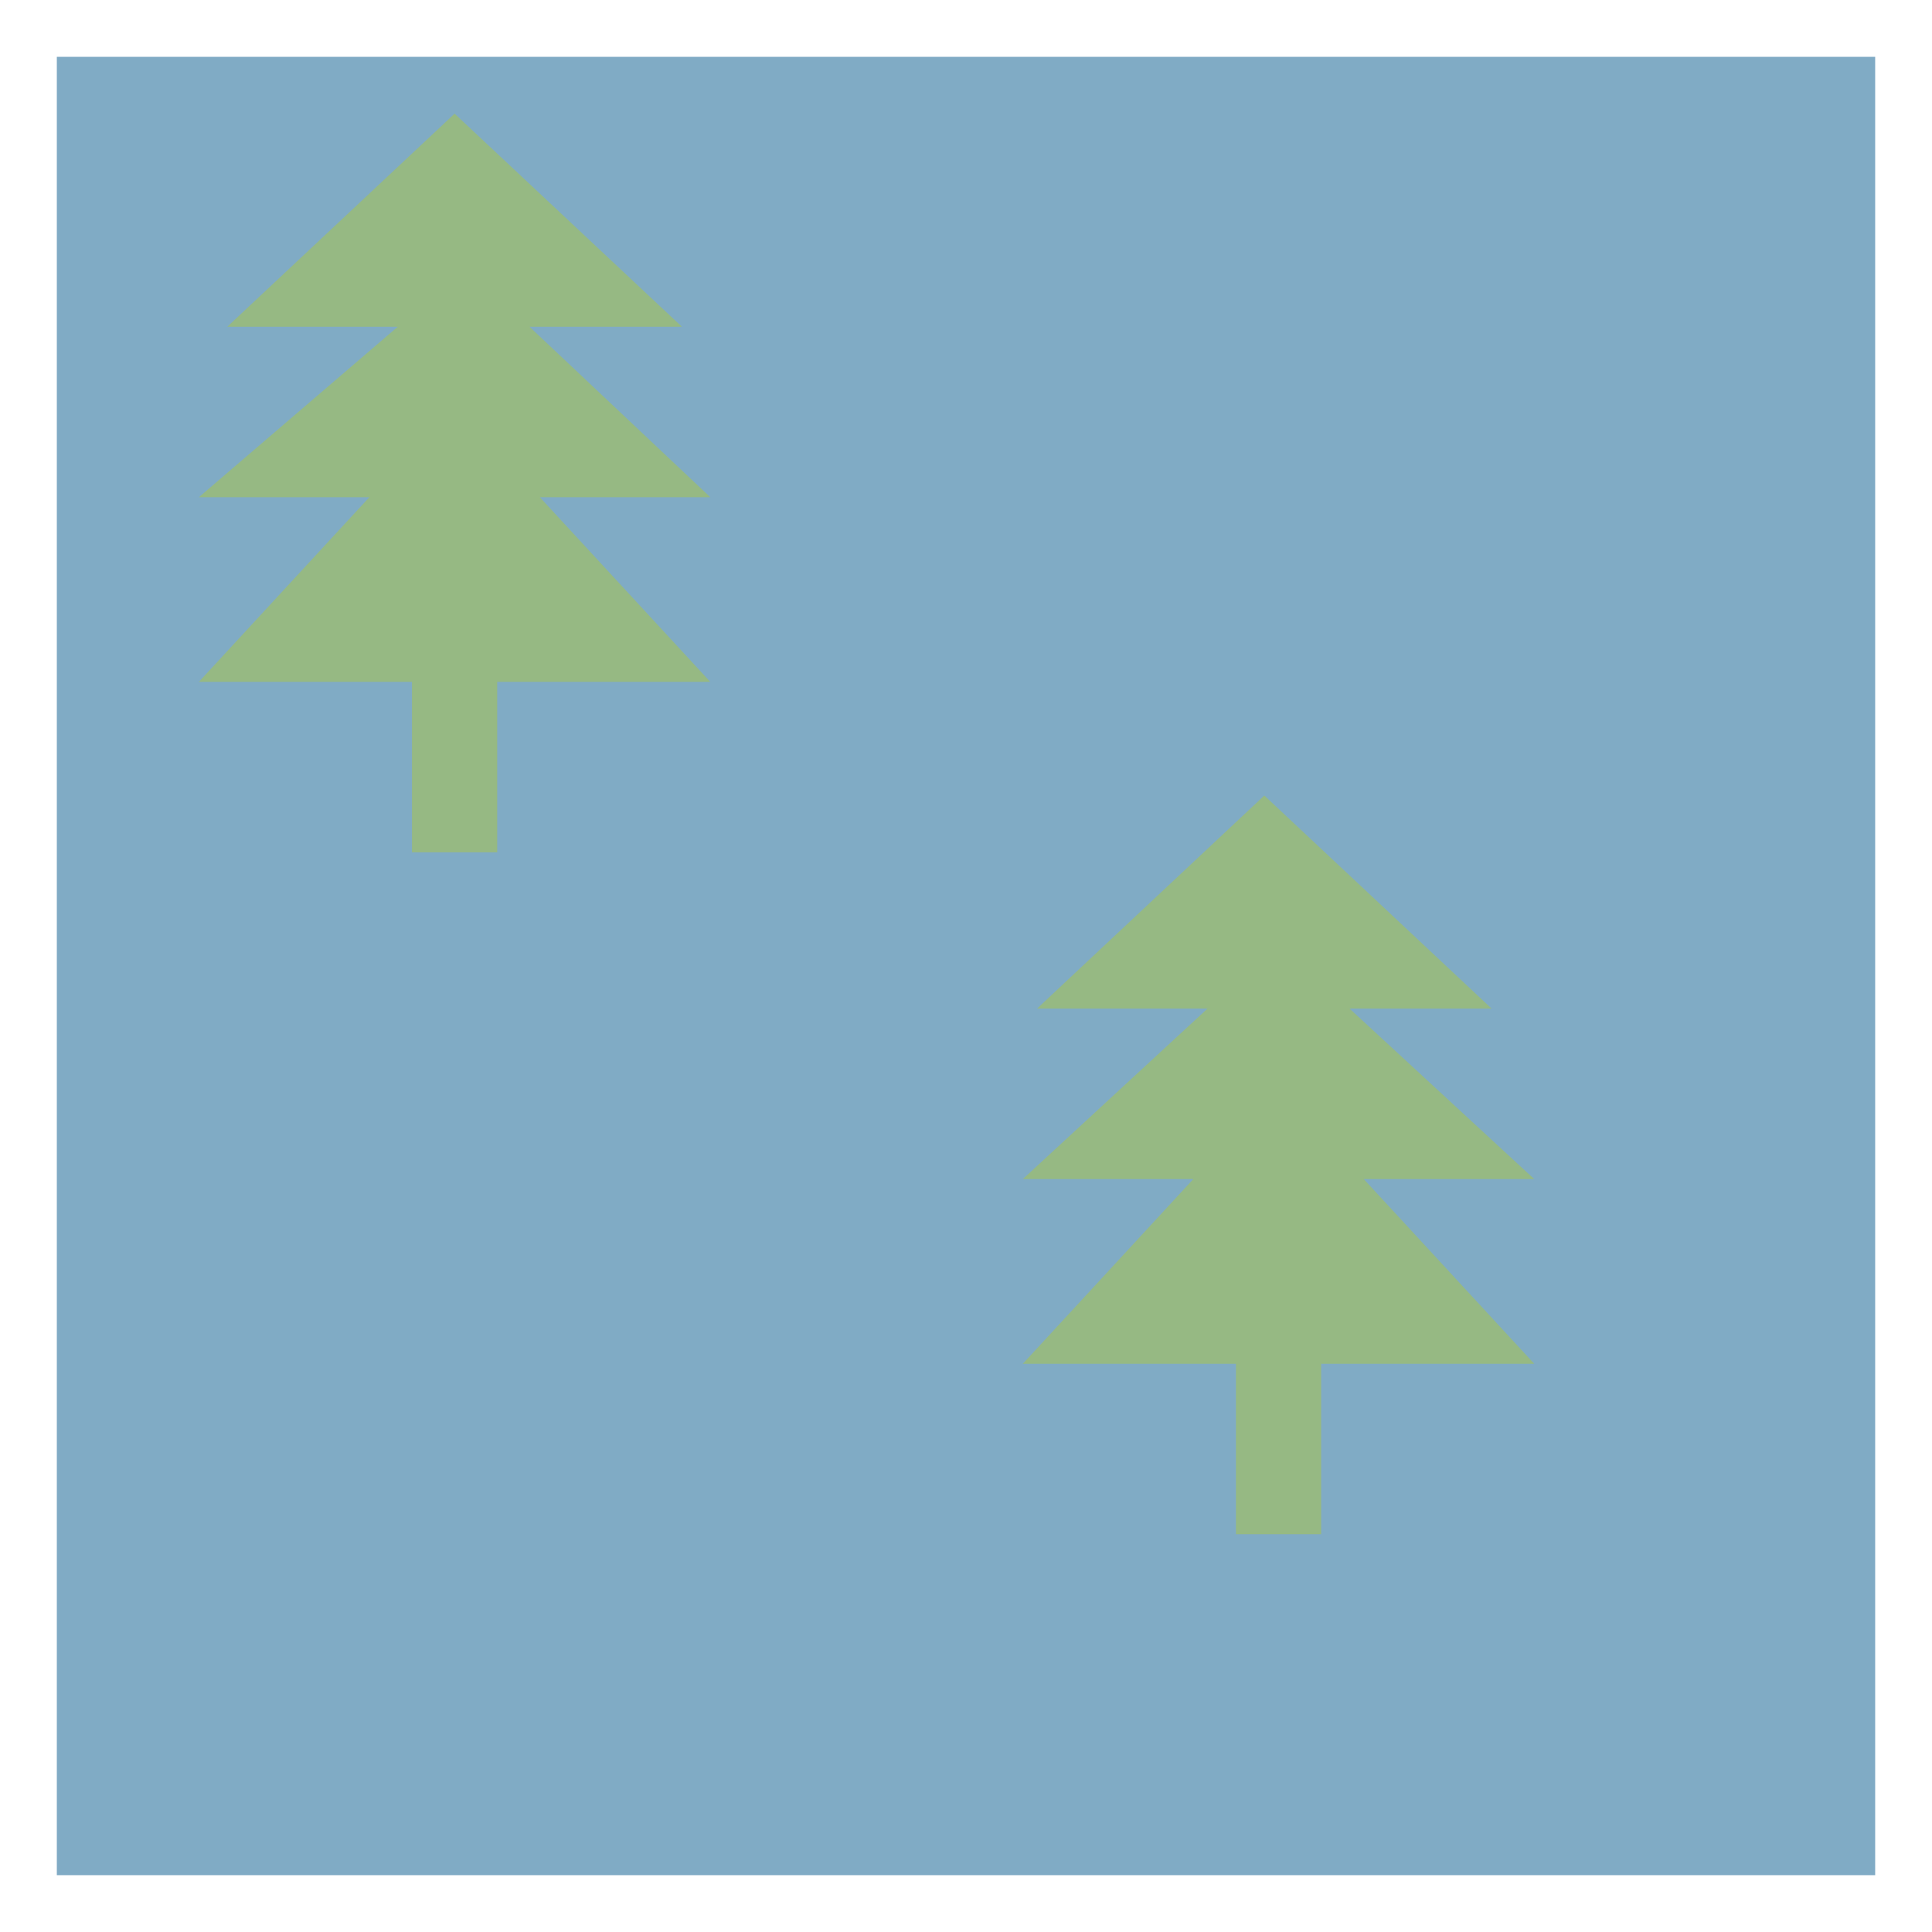
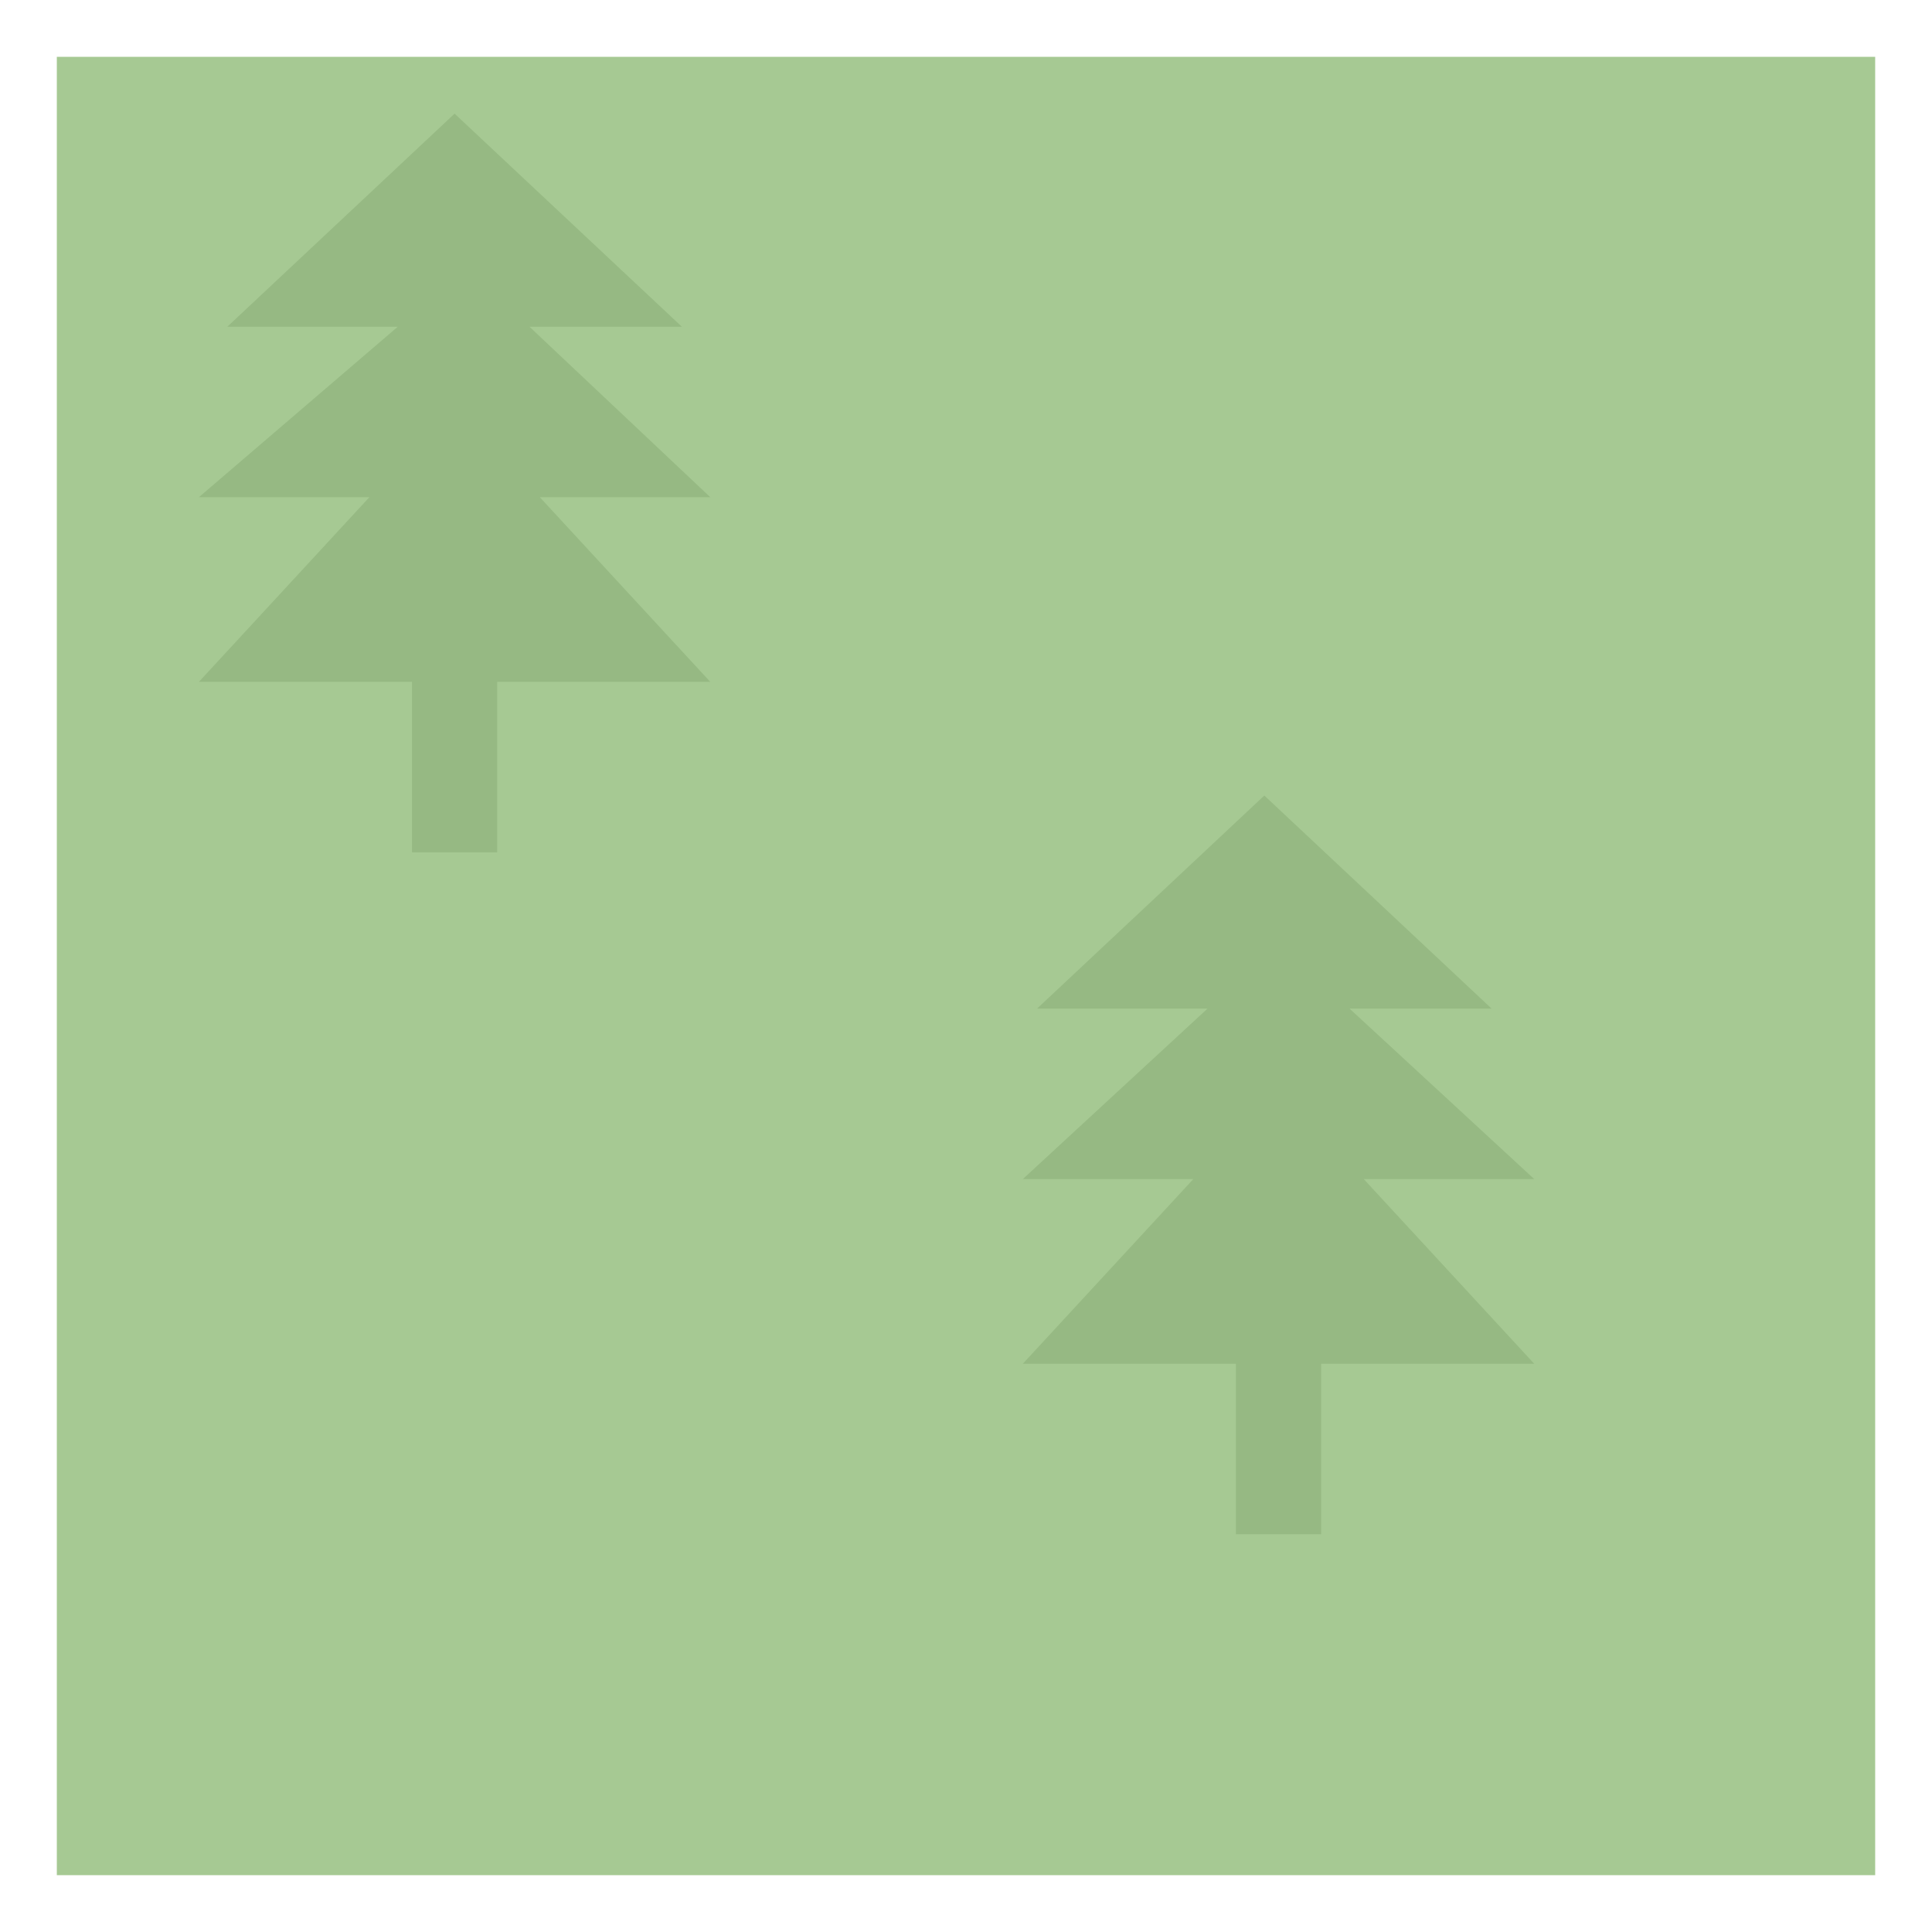
<svg xmlns="http://www.w3.org/2000/svg" version="1.1" width="100%" height="100%" viewBox="0 0 34 34" id="svg2">
  <defs id="defs6" />
  <rect width="34" height="34" x="0" y="0" id="canvas" style="fill:none;stroke:none;visibility:hidden" />
-   <rect x="1" y="1" width="32" height="32" id="shield" style="fill:#80abc5;fill-opacity:1;stroke:none;" />
+   <rect x="1" y="1" width="32" height="32" id="shield" style="fill:#a6c993;fill-opacity:1;stroke:none;" />
  <path d="m 7.75,14 0,-3 3.75,0 -3,-3.25 3,0 -3.182,-3 L 11,4.75 7,1 3,4.75 l 3,0 -3.5,3 3,0 -3,3.25 3.75,0 0,3 z m 14.5,12 0,-3 3.75,0 -3,-3.25 3,0 -3.25,-3 2.5,0 -4,-3.75 -4,3.75 3,0 L 17,19.75 l 3,0 -3,3.25 3.75,0 0,3 z" id="wood-coniferous" style="fill:#96b983;fill-opacity:1" transform="translate(1,1)" />
</svg>
